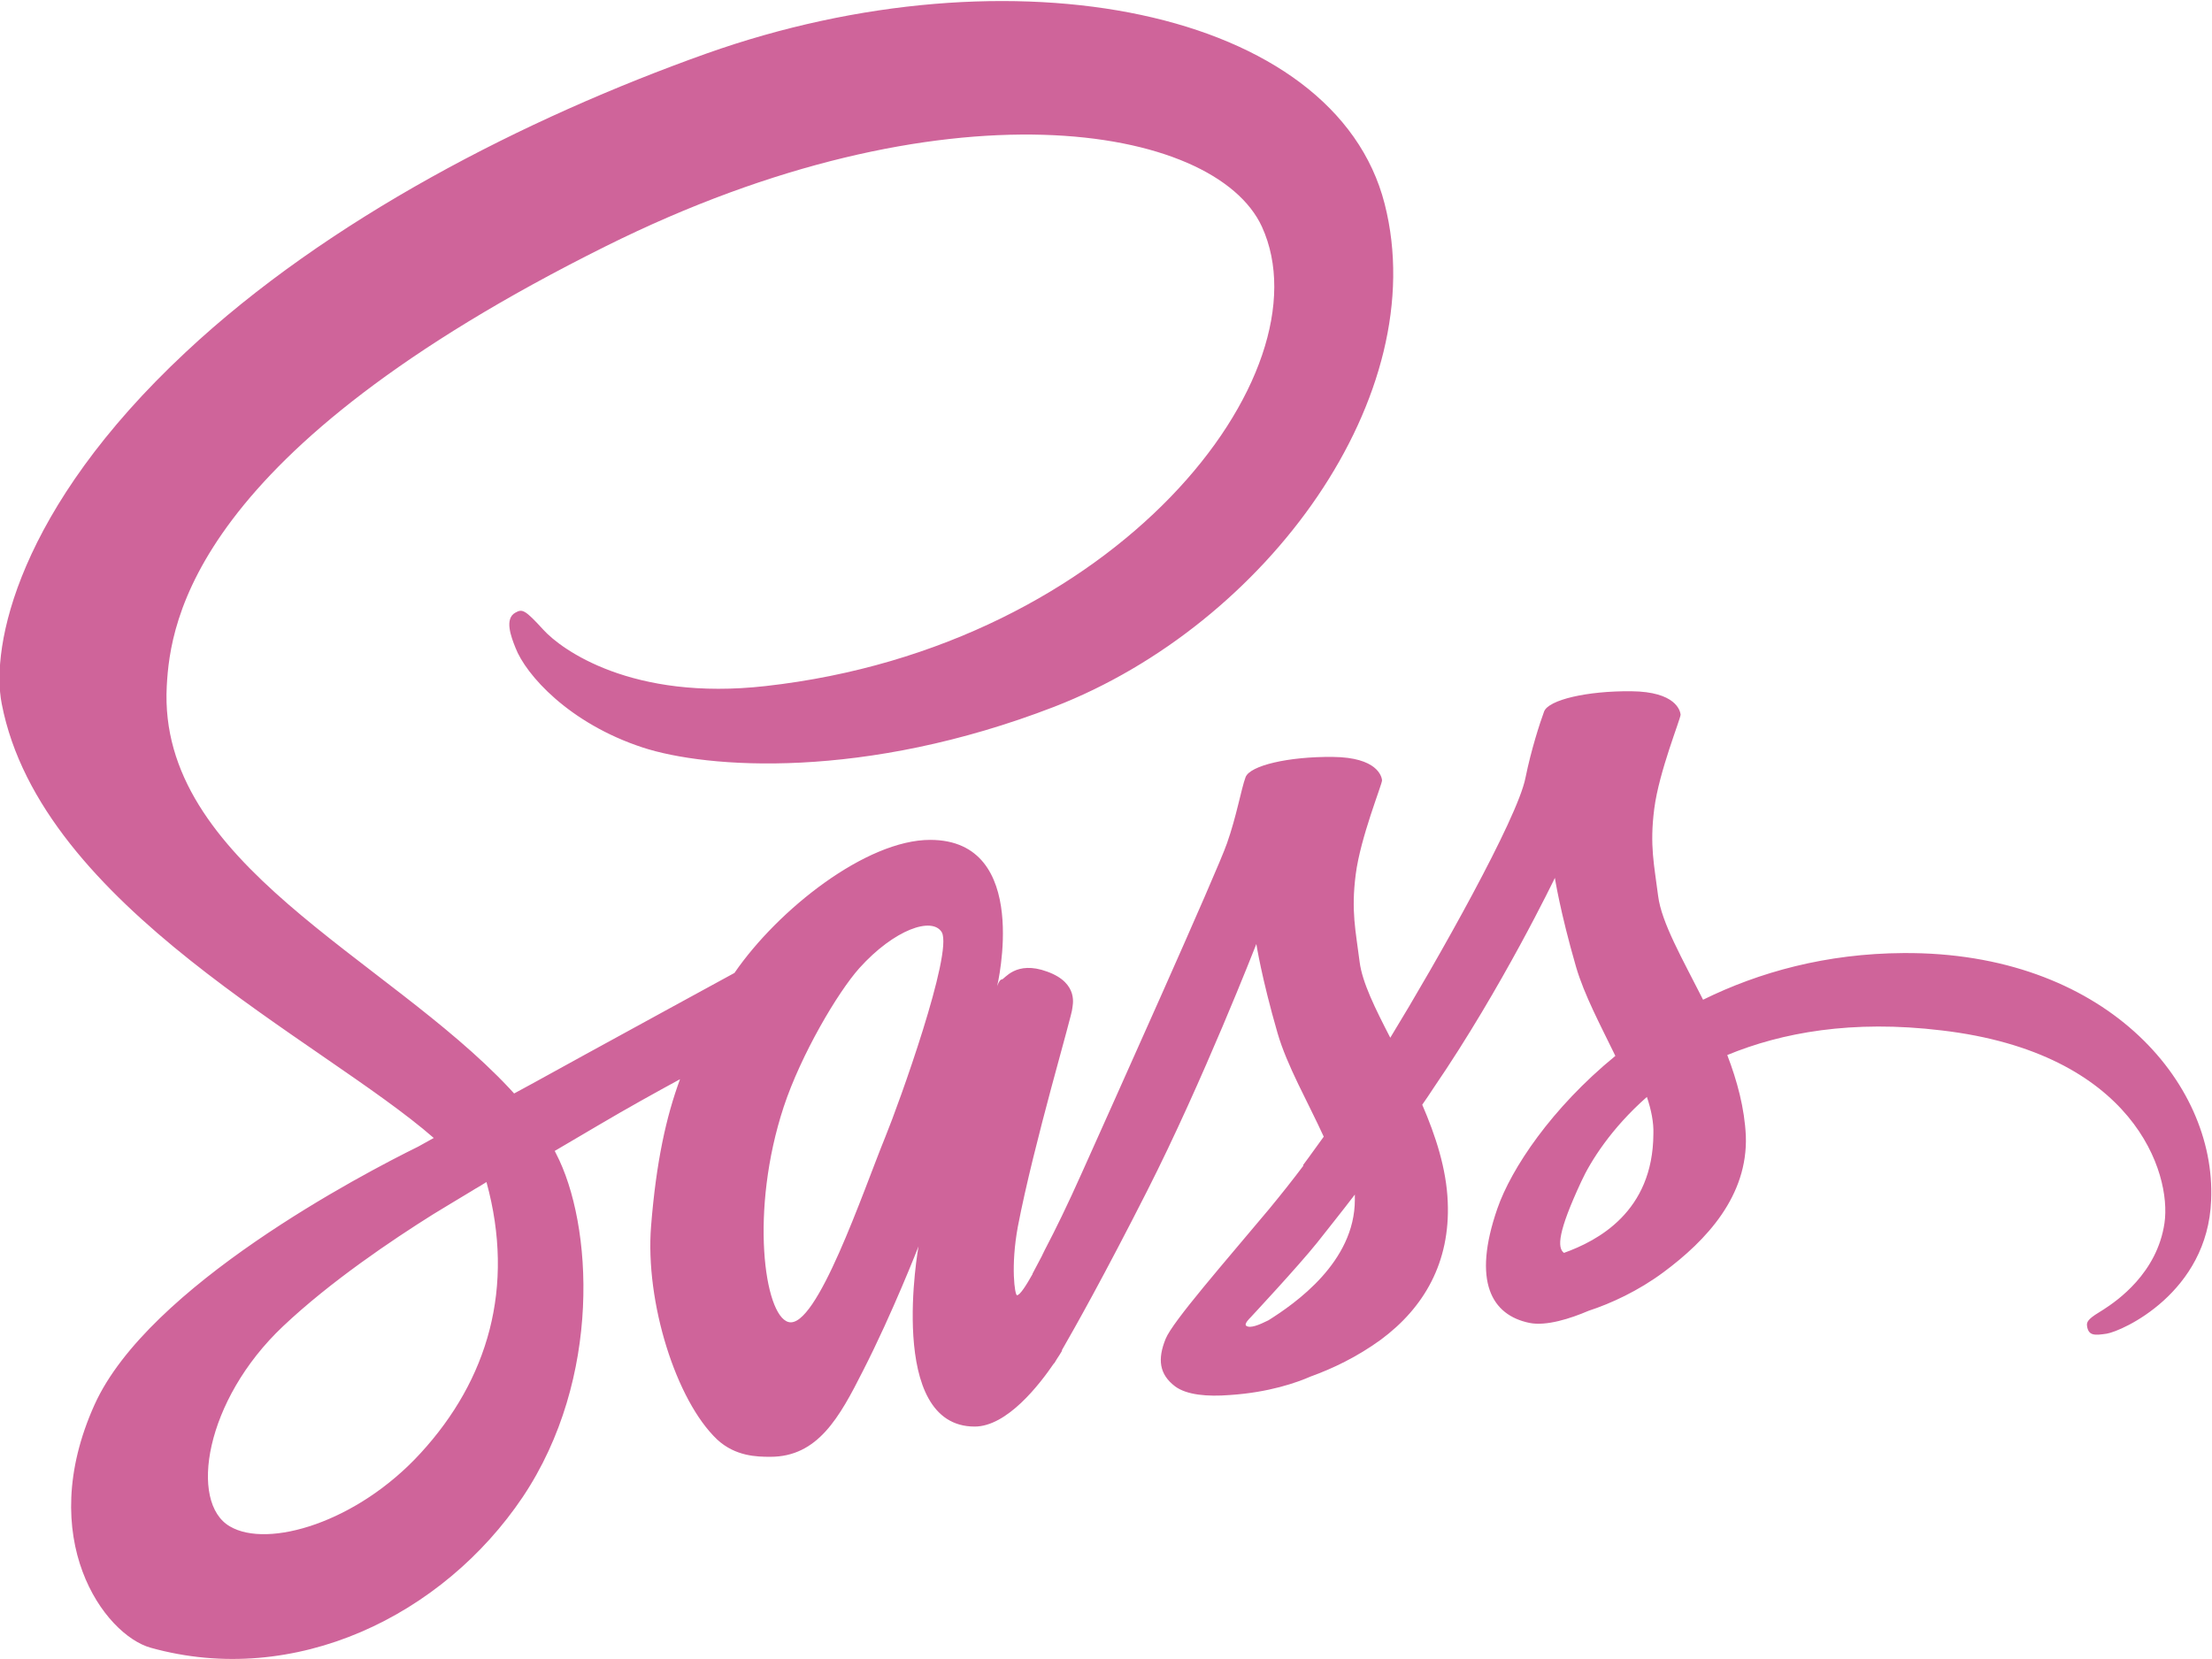
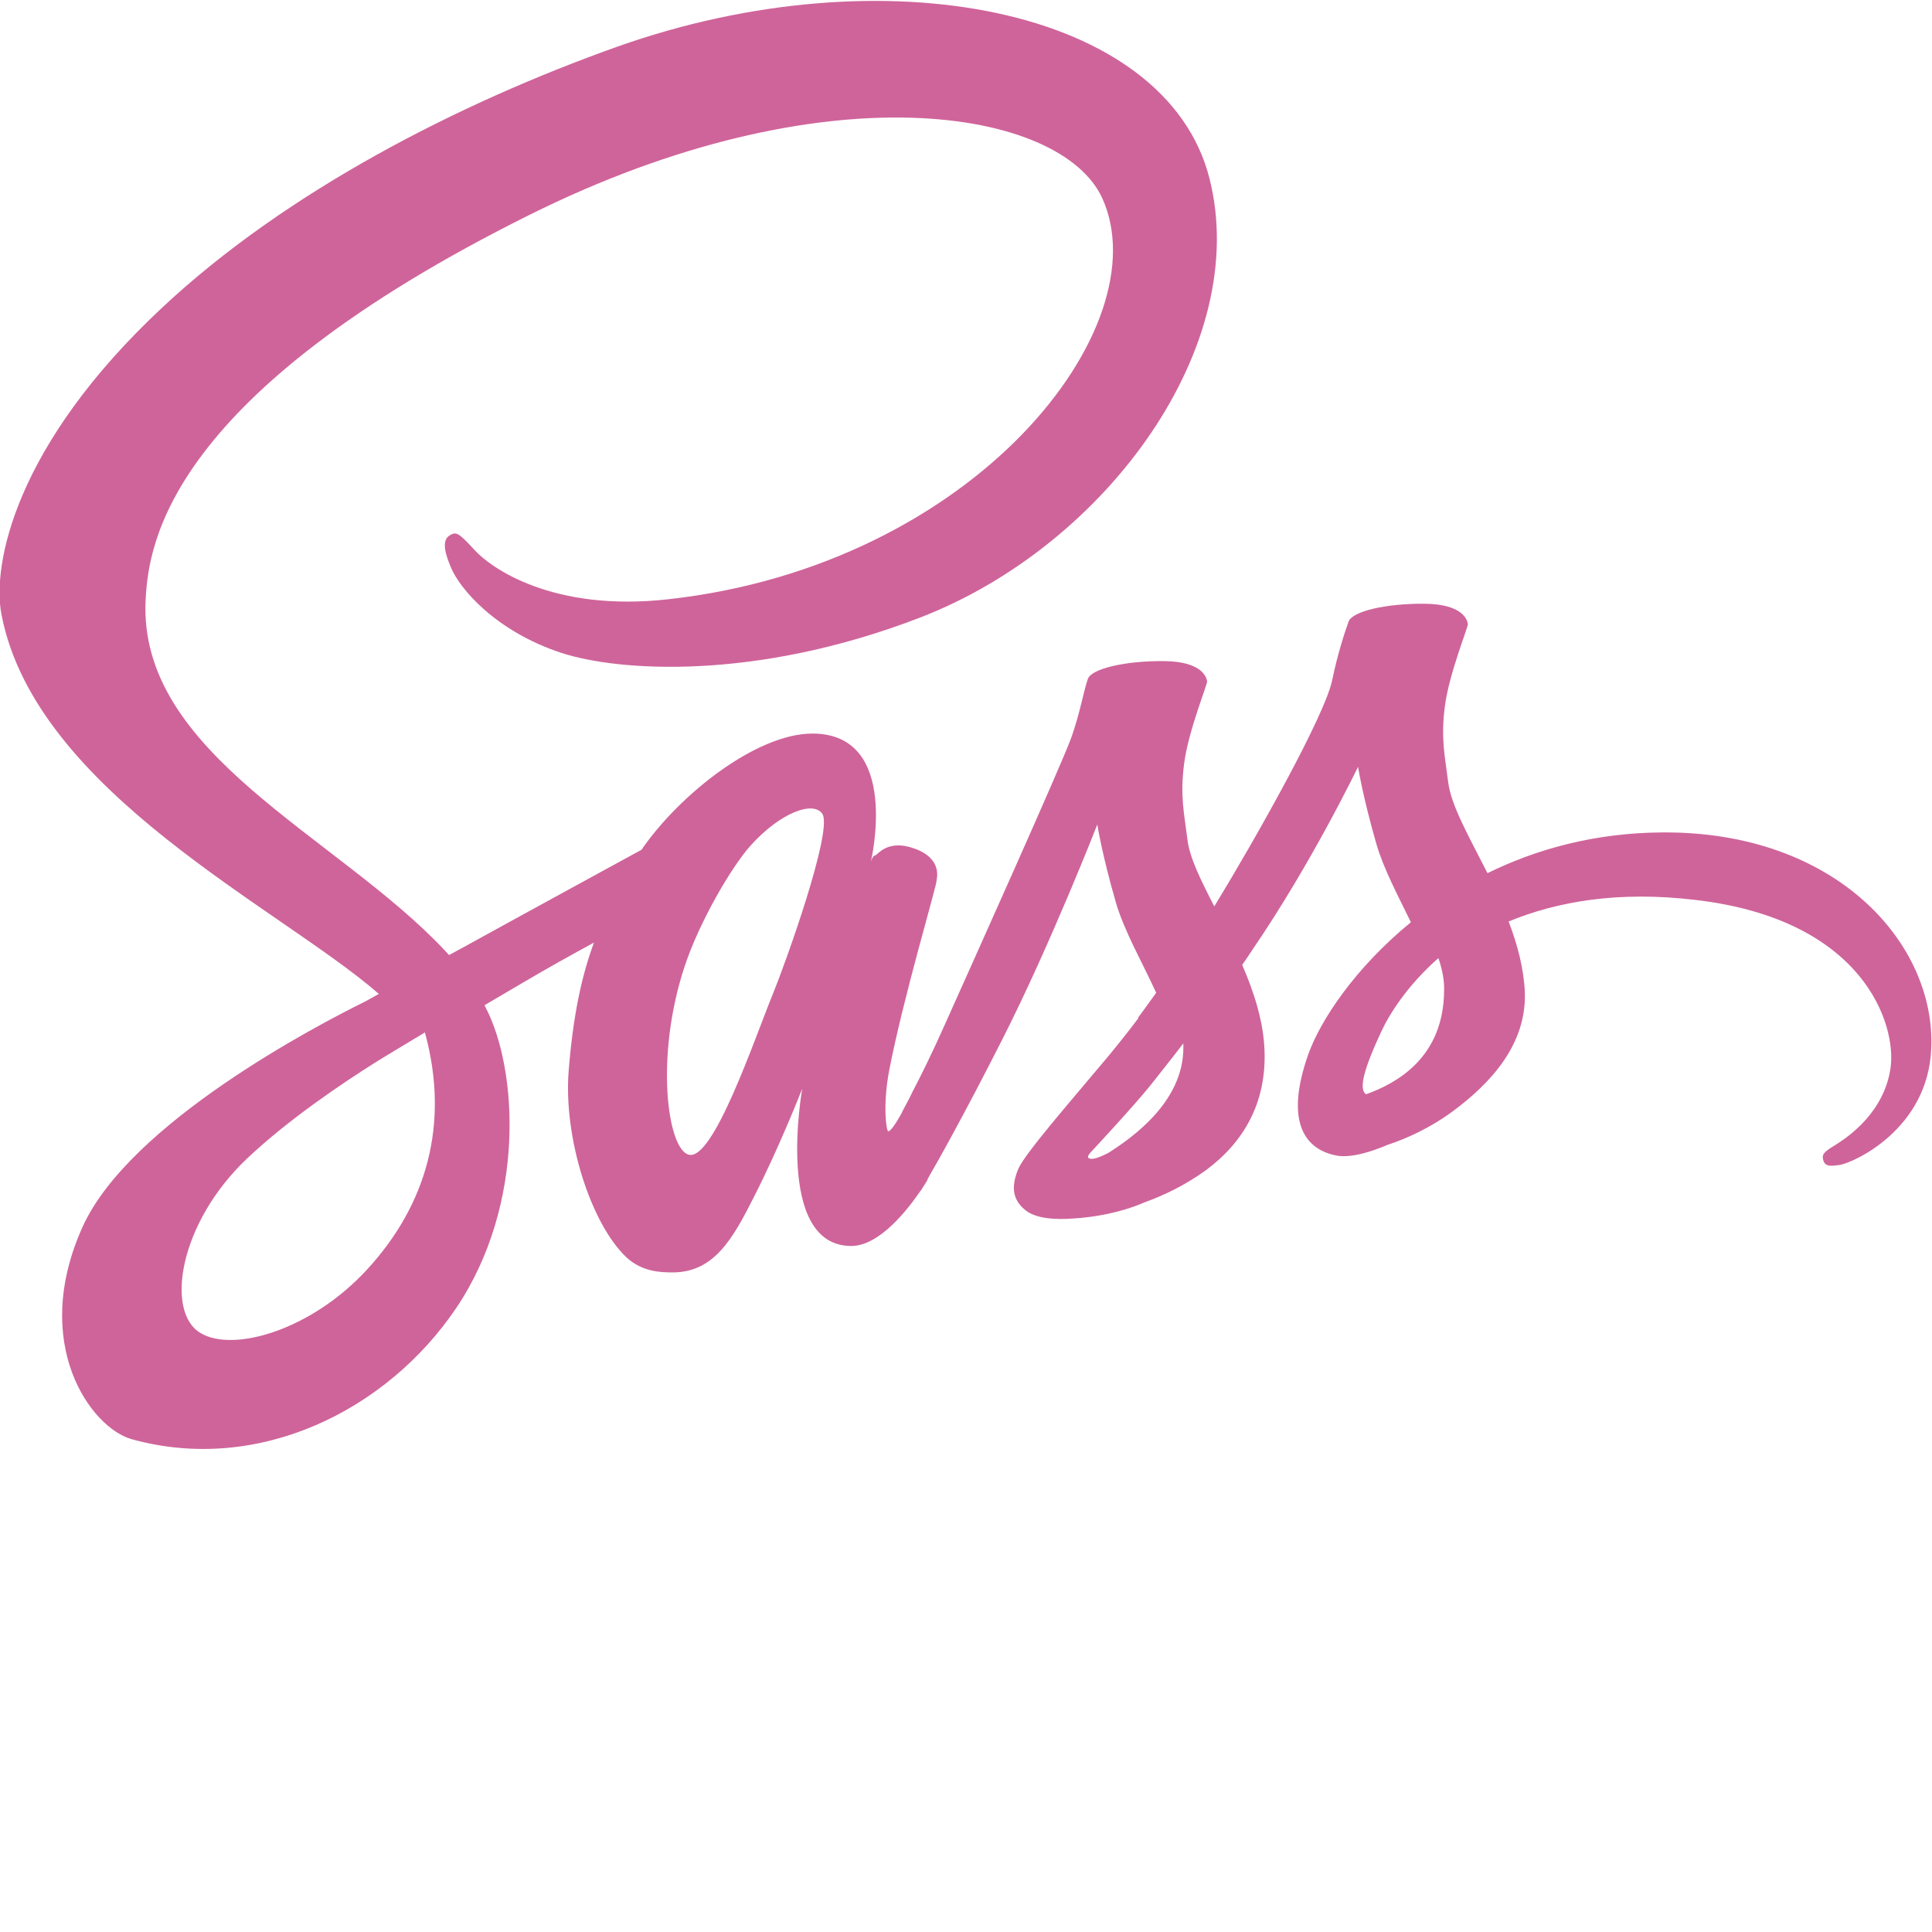
- <svg xmlns="http://www.w3.org/2000/svg" width="2500" height="1875" viewBox="0 0 512 384">
+ <svg xmlns="http://www.w3.org/2000/svg" viewBox="0 0 512 512">
  <path fill="#CF649A" d="M440.6 220.6c-17.9.101-33.4 4.4-46.4 10.801-4.8-9.5-9.6-17.801-10.399-24-.9-7.2-2-11.601-.9-20.2C384 178.6 389 166.4 389 165.4c-.101-.9-1.101-5.3-11.4-5.4s-19.2 2-20.2 4.7-3 8.9-4.3 15.3c-1.8 9.4-20.6 42.7-31.3 60.2-3.5-6.8-6.5-12.8-7.101-17.601-.899-7.199-2-11.6-.899-20.199 1.1-8.601 6.1-20.8 6.1-21.8-.1-.9-1.1-5.3-11.399-5.4-10.301-.1-19.2 2-20.2 4.7s-2.1 9.1-4.3 15.3C281.9 201.4 256.9 257 250.4 271.5c-3.3 7.4-6.199 13.3-8.3 17.3-2.1 4-.1.3-.3.7-1.8 3.4-2.8 5.3-2.8 5.3v.101c-1.4 2.5-2.9 4.899-3.601 4.899-.5 0-1.5-6.7.2-15.899 3.7-19.301 12.7-49.4 12.601-50.5 0-.5 1.699-5.801-5.801-8.5-7.3-2.7-9.899 1.8-10.5 1.8-.6 0-1.1 1.6-1.1 1.6s8.1-33.899-15.5-33.899c-14.8 0-35.2 16.1-45.3 30.8-6.4 3.5-20 10.899-34.4 18.8-5.5 3-11.2 6.2-16.6 9.1L117.9 251.9c-28.6-30.5-81.5-52.1-79.3-93.1.8-14.9 6-54.2 101.601-101.8 78.3-39 141-28.3 151.899-4.5 15.5 34-33.5 97.2-114.899 106.3-31 3.5-47.301-8.5-51.4-13-4.3-4.7-4.9-4.9-6.5-4-2.6 1.4-1 5.6 0 8.1 2.4 6.3 12.4 17.5 29.4 23.1 14.899 4.9 51.3 7.6 95.3-9.4 49.3-19.1 87.8-72.1 76.5-116.4-11.5-45.1-86.3-59.9-157-34.8C121.4 27.4 75.8 50.8 43 81.5 4 117.9-2.2 149.7.4 162.9c9.101 47.1 74 77.8 100 100.5-1.3.699-2.5 1.399-3.6 2-13 6.399-62.5 32.3-74.9 59.699-14 31 2.2 53.301 13 56.301 33.4 9.3 67.6-7.4 86.1-34.9 18.399-27.5 16.2-63.2 7.7-79.5l-.301-.6 10.2-6c6.601-3.9 13.101-7.5 18.8-10.601-3.199 8.7-5.5 19-6.699 34-1.4 17.601 5.8 40.4 15.3 49.4 4.2 3.899 9.2 4 12.3 4 11 0 16-9.101 21.5-20 6.8-13.3 12.8-28.7 12.8-28.7s-7.5 41.7 13 41.7c7.5 0 15-9.7 18.4-14.7v.1s.2-.3.6-1a36.13 36.13 0 0 0 1.2-1.899v-.2c3-5.2 9.7-17.1 19.7-36.8 12.899-25.4 25.3-57.2 25.3-57.2s1.2 7.8 4.9 20.6c2.199 7.601 6.999 15.9 10.699 24-3 4.2-4.8 6.601-4.8 6.601l.1.1c-2.399 3.2-5.1 6.601-7.899 10-10.2 12.2-22.4 26.101-24 30.101-1.9 4.699-1.5 8.199 2.2 11 2.7 2 7.5 2.399 12.6 2 9.2-.601 15.6-2.9 18.8-4.301 5-1.8 10.7-4.5 16.2-8.5 10-7.399 16.1-17.899 15.5-31.899-.3-7.7-2.8-15.3-5.9-22.5.9-1.3 1.801-2.601 2.7-4 15.8-23.101 28-48.5 28-48.5s1.2 7.8 4.9 20.6c1.899 6.5 5.7 13.601 9.1 20.601-14.8 12.1-24.1 26.1-27.3 35.3-5.9 17-1.3 24.7 7.4 26.5 3.899.8 9.5-1 13.699-2.8 5.2-1.7 11.5-4.601 17.301-8.9 10-7.4 19.6-17.7 19.1-31.6-.3-6.4-2-12.7-4.3-18.7 12.6-5.2 28.899-8.2 49.6-5.7 44.5 5.2 53.3 33 51.601 44.6-1.7 11.601-11 18-14.101 20-3.1 1.9-4.1 2.601-3.8 4 .4 2.101 1.8 2 4.5 1.601 3.7-.601 23.4-9.5 24.2-30.899 1.2-27.504-24.9-57.504-71.2-57.205zM97.4 336.3c-14.7 16.1-35.4 22.2-44.2 17-9.5-5.5-5.801-29.2 12.3-46.3 11-10.4 25.3-20 34.7-25.9 2.1-1.3 5.3-3.199 9.1-5.5.6-.399 1-.6 1-.6.7-.4 1.5-.9 2.3-1.4 6.7 24.4.3 45.8-15.2 62.7zm107.5-73.1c-5.1 12.5-15.9 44.6-22.4 42.8-5.601-1.5-9-25.8-1.101-49.8 4-12.101 12.5-26.5 17.5-32.101 8.101-9 16.9-12 19.101-8.3 2.6 4.801-9.9 39.601-13.1 47.401zm88.7 42.4c-2.2 1.101-4.2 1.9-5.1 1.301-.7-.4.899-1.9.899-1.9s11.1-11.9 15.5-17.4c2.5-3.199 5.5-6.899 8.7-11.1v1.2C313.6 292.1 299.8 301.7 293.6 305.6zm68.399-15.6c-1.6-1.2-1.399-4.9 4-16.5 2.101-4.6 6.9-12.3 15.2-19.6 1 3 1.601 5.899 1.5 8.6-.099 18-12.899 24.7-20.7 27.5z" />
</svg>
